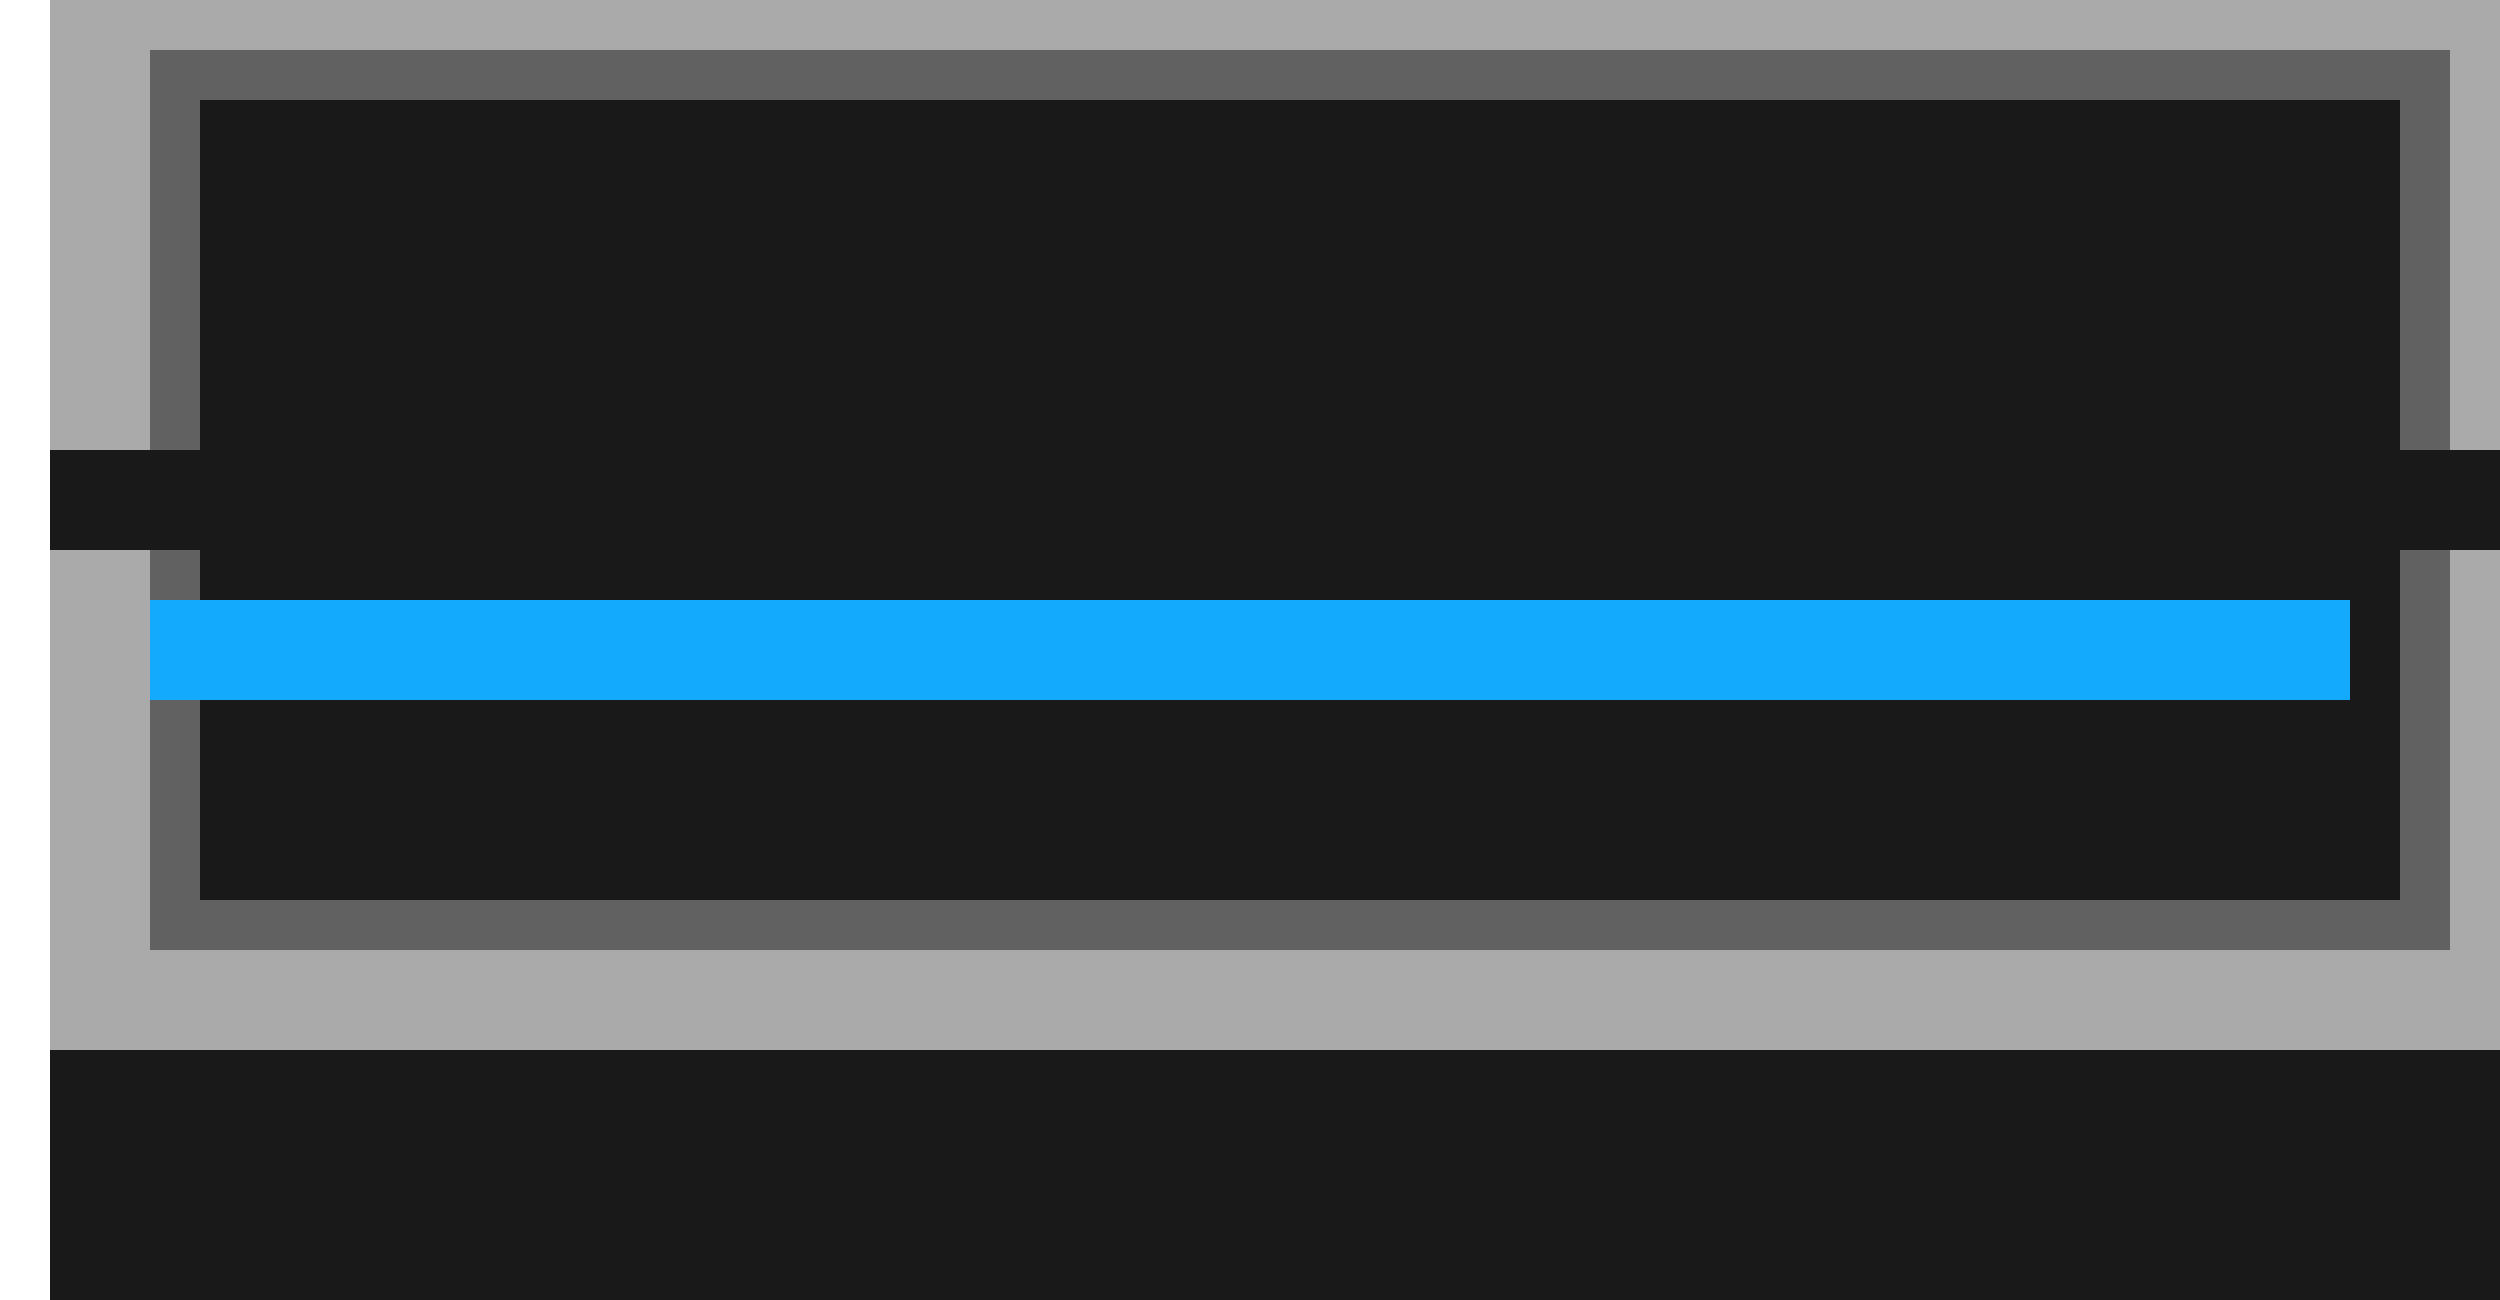
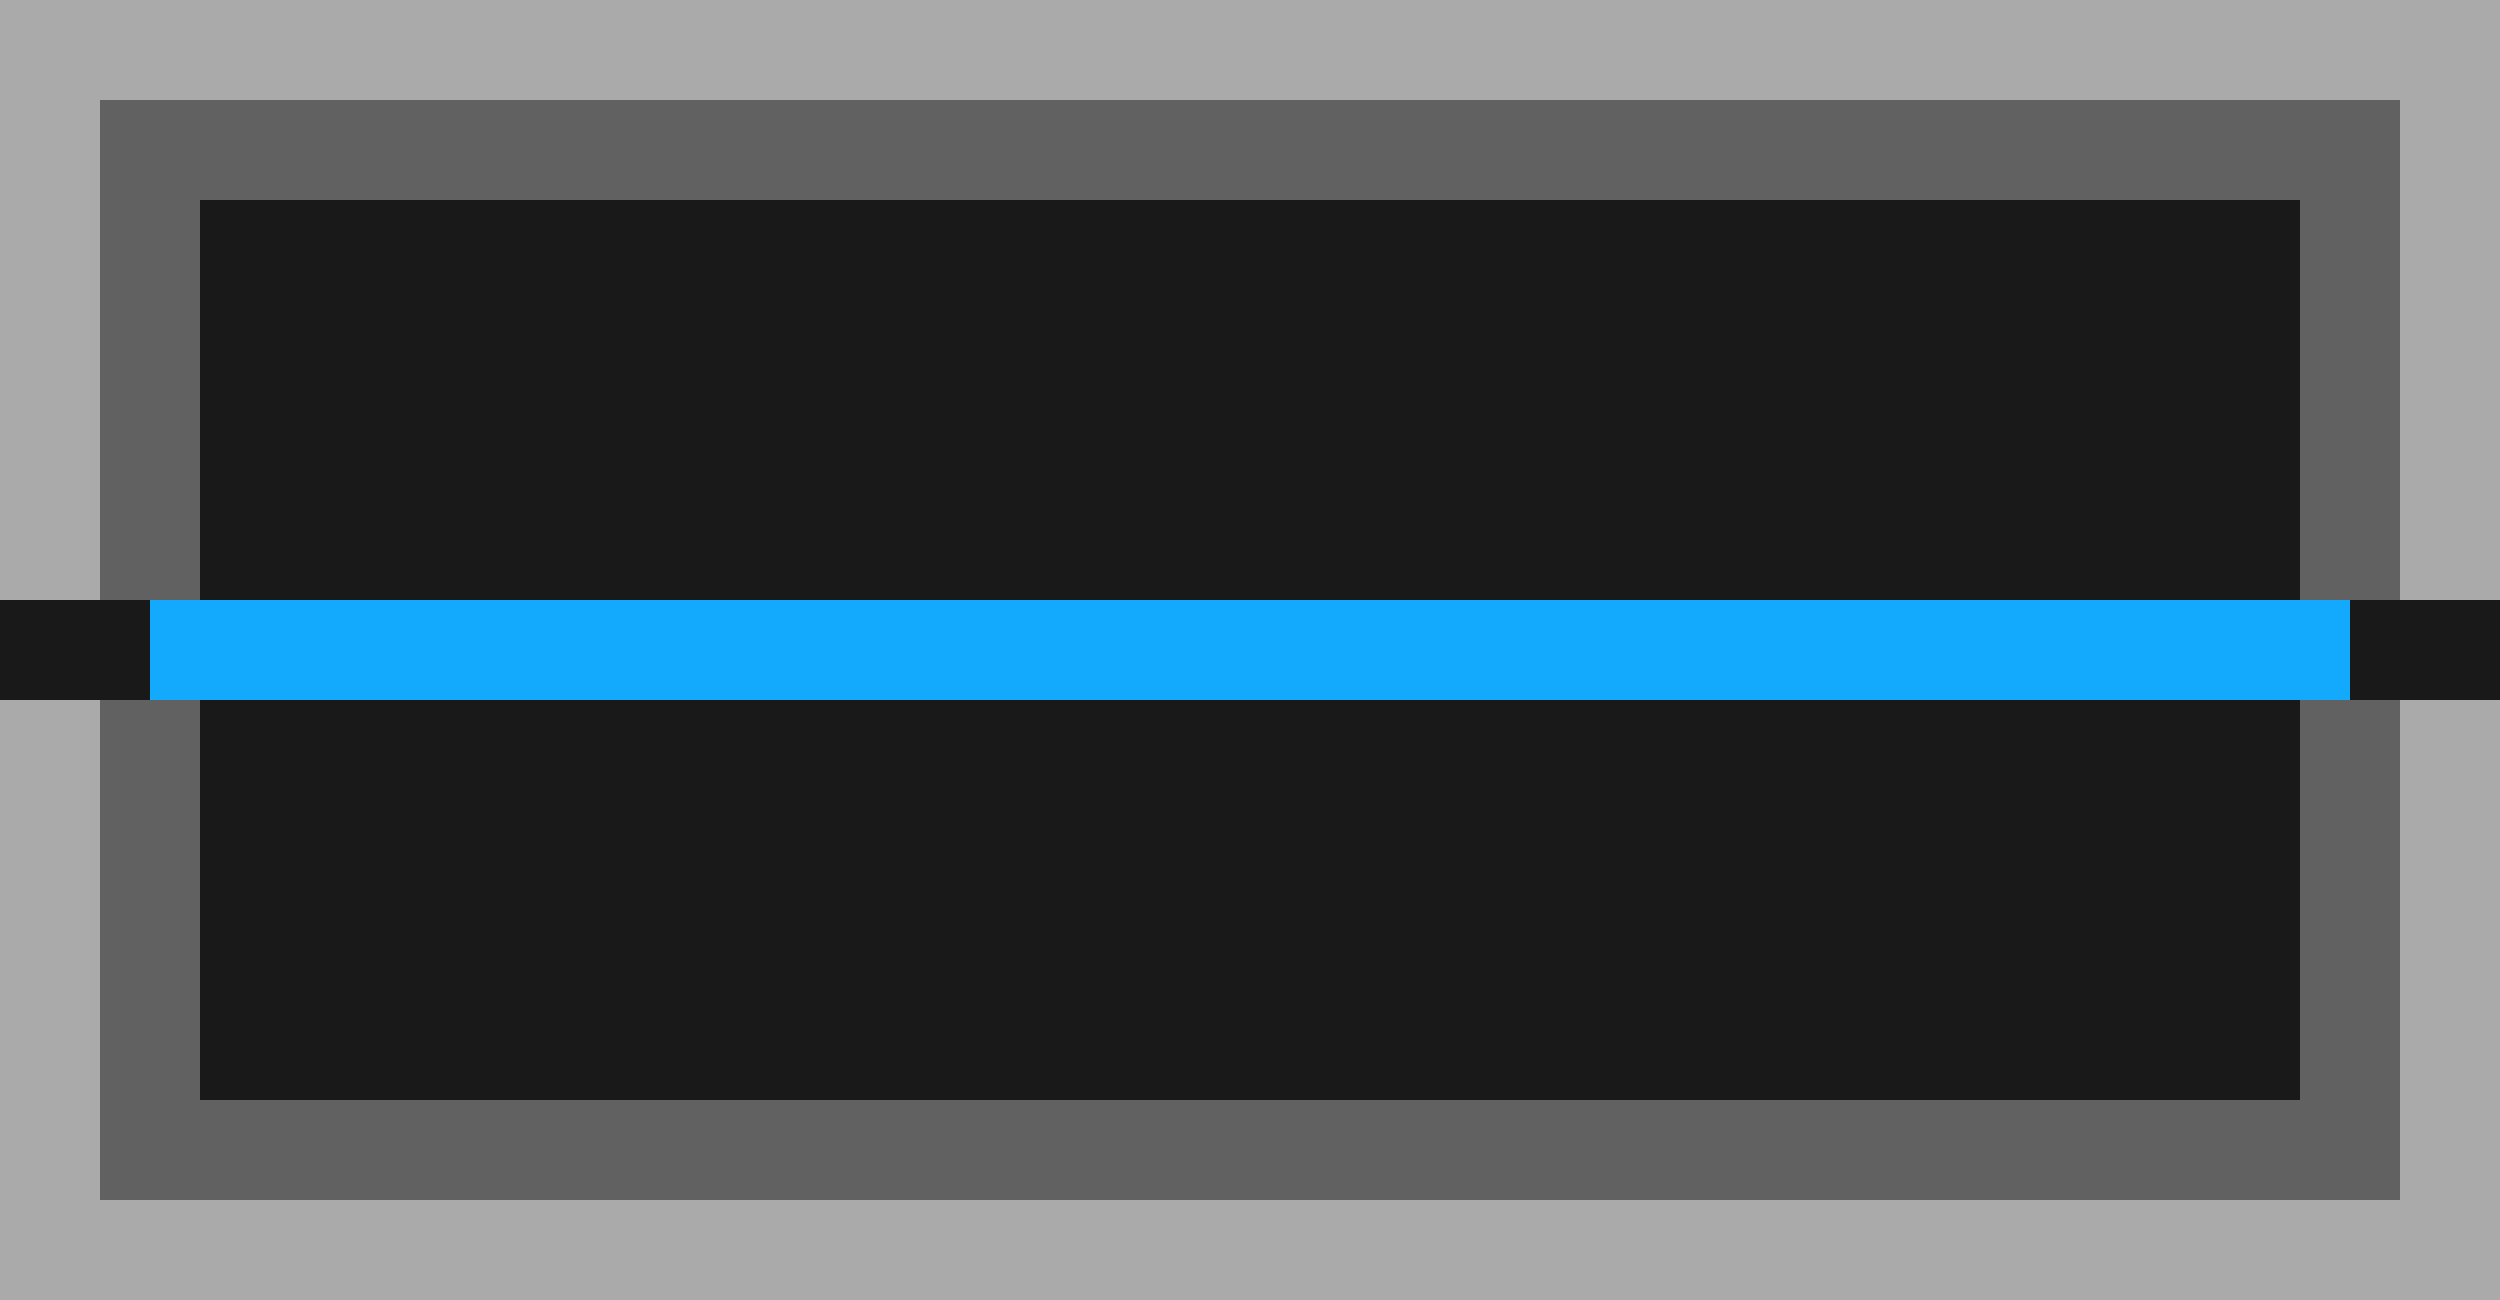
<svg xmlns="http://www.w3.org/2000/svg" width="25" var-width="handle_width" height="13" var-height="handle_height">
+   <rect x="0" y="0" width="25" height="13" expr-width="handle_width - 1" expr-height="handle_height - 1" style="fill:#191919; stroke-width:0; stroke:#eeeeee; stroke-linecap:sqare;" />
  <g transform="translate( 0.5, 0.5 )">
-     <rect x="0" y="0" width="25" height="13" expr-width="handle_width - 1" expr-height="handle_height - 1" style="fill:#191919; stroke-width:0; stroke:#eeeeee; stroke-linecap:sqare;" />
-     <path d="M 1 4 l 0 -4 l 23 0 l 0 4" expr-d="borderPath( shapeWidth, shapeHeight, 1, true )" style="fill:none; stroke-width:1; stroke:#aaaaaa; stroke-opacity: 0.5;" />
-     <path d="M 1 5 l 0 4 l 23 0 l 0 -4" expr-d="borderPath( shapeWidth, shapeHeight, 1, false )" style="fill:none; stroke-width:1; stroke:#aaaaaa; stroke-opacity: 0.5;" />
-     <path d="M 0.5 4 l 0 -4.5 l 24 0 l 0 4.5" expr-d="borderPath( shapeWidth, shapeHeight, 0, true )" style="fill:none; stroke-width:1; stroke:#aaaaaa;" />
-     <path d="M 0.5 5 l 0 4.5 l 24 0 l 0 -4.5" expr-d="borderPath( shapeWidth, shapeHeight, 0, false )" style="fill:none; stroke-width:1; stroke:#aaaaaa;" />
+     <path d="M 1 5 l 0 -4 l 22 0 l 0 4" expr-d="borderPath( shapeWidth, shapeHeight, 1, true )" style="fill:none; stroke-width:1; stroke:#aaaaaa; stroke-opacity: 0.5; stroke-linecap: square;" />
+     <path d="M 1 7 l 0 4 l 22 0 l 0 -4" expr-d="borderPath( shapeWidth, shapeHeight, 1, false )" style="fill:none; stroke-width:1; stroke:#aaaaaa; stroke-opacity: 0.5; stroke-linecap: square;" />
+     <path d="M 0 5 l 0 -5 l 24 0 l 0 5" expr-d="borderPath( shapeWidth, shapeHeight, 0, true )" style="fill:none; stroke-width:1; stroke:#aaaaaa; stroke-linecap: square;" />
+     <path d="M 0 7 l 0 5 l 24 0 l 0 -5" expr-d="borderPath( shapeWidth, shapeHeight, 0, false )" style="fill:none; stroke-width:1; stroke:#aaaaaa; stroke-linecap: square;" />
    <line x1="1" y1="6" x2="23" y2="6" expr-x2="shapeWidth - 1" expr-y1="shapeHeight + 1" expr-y2="shapeHeight + 1" style="stroke: #13a9fc; stroke-width: 1; prop( 'stroke', color );" />
  </g>
</svg>
